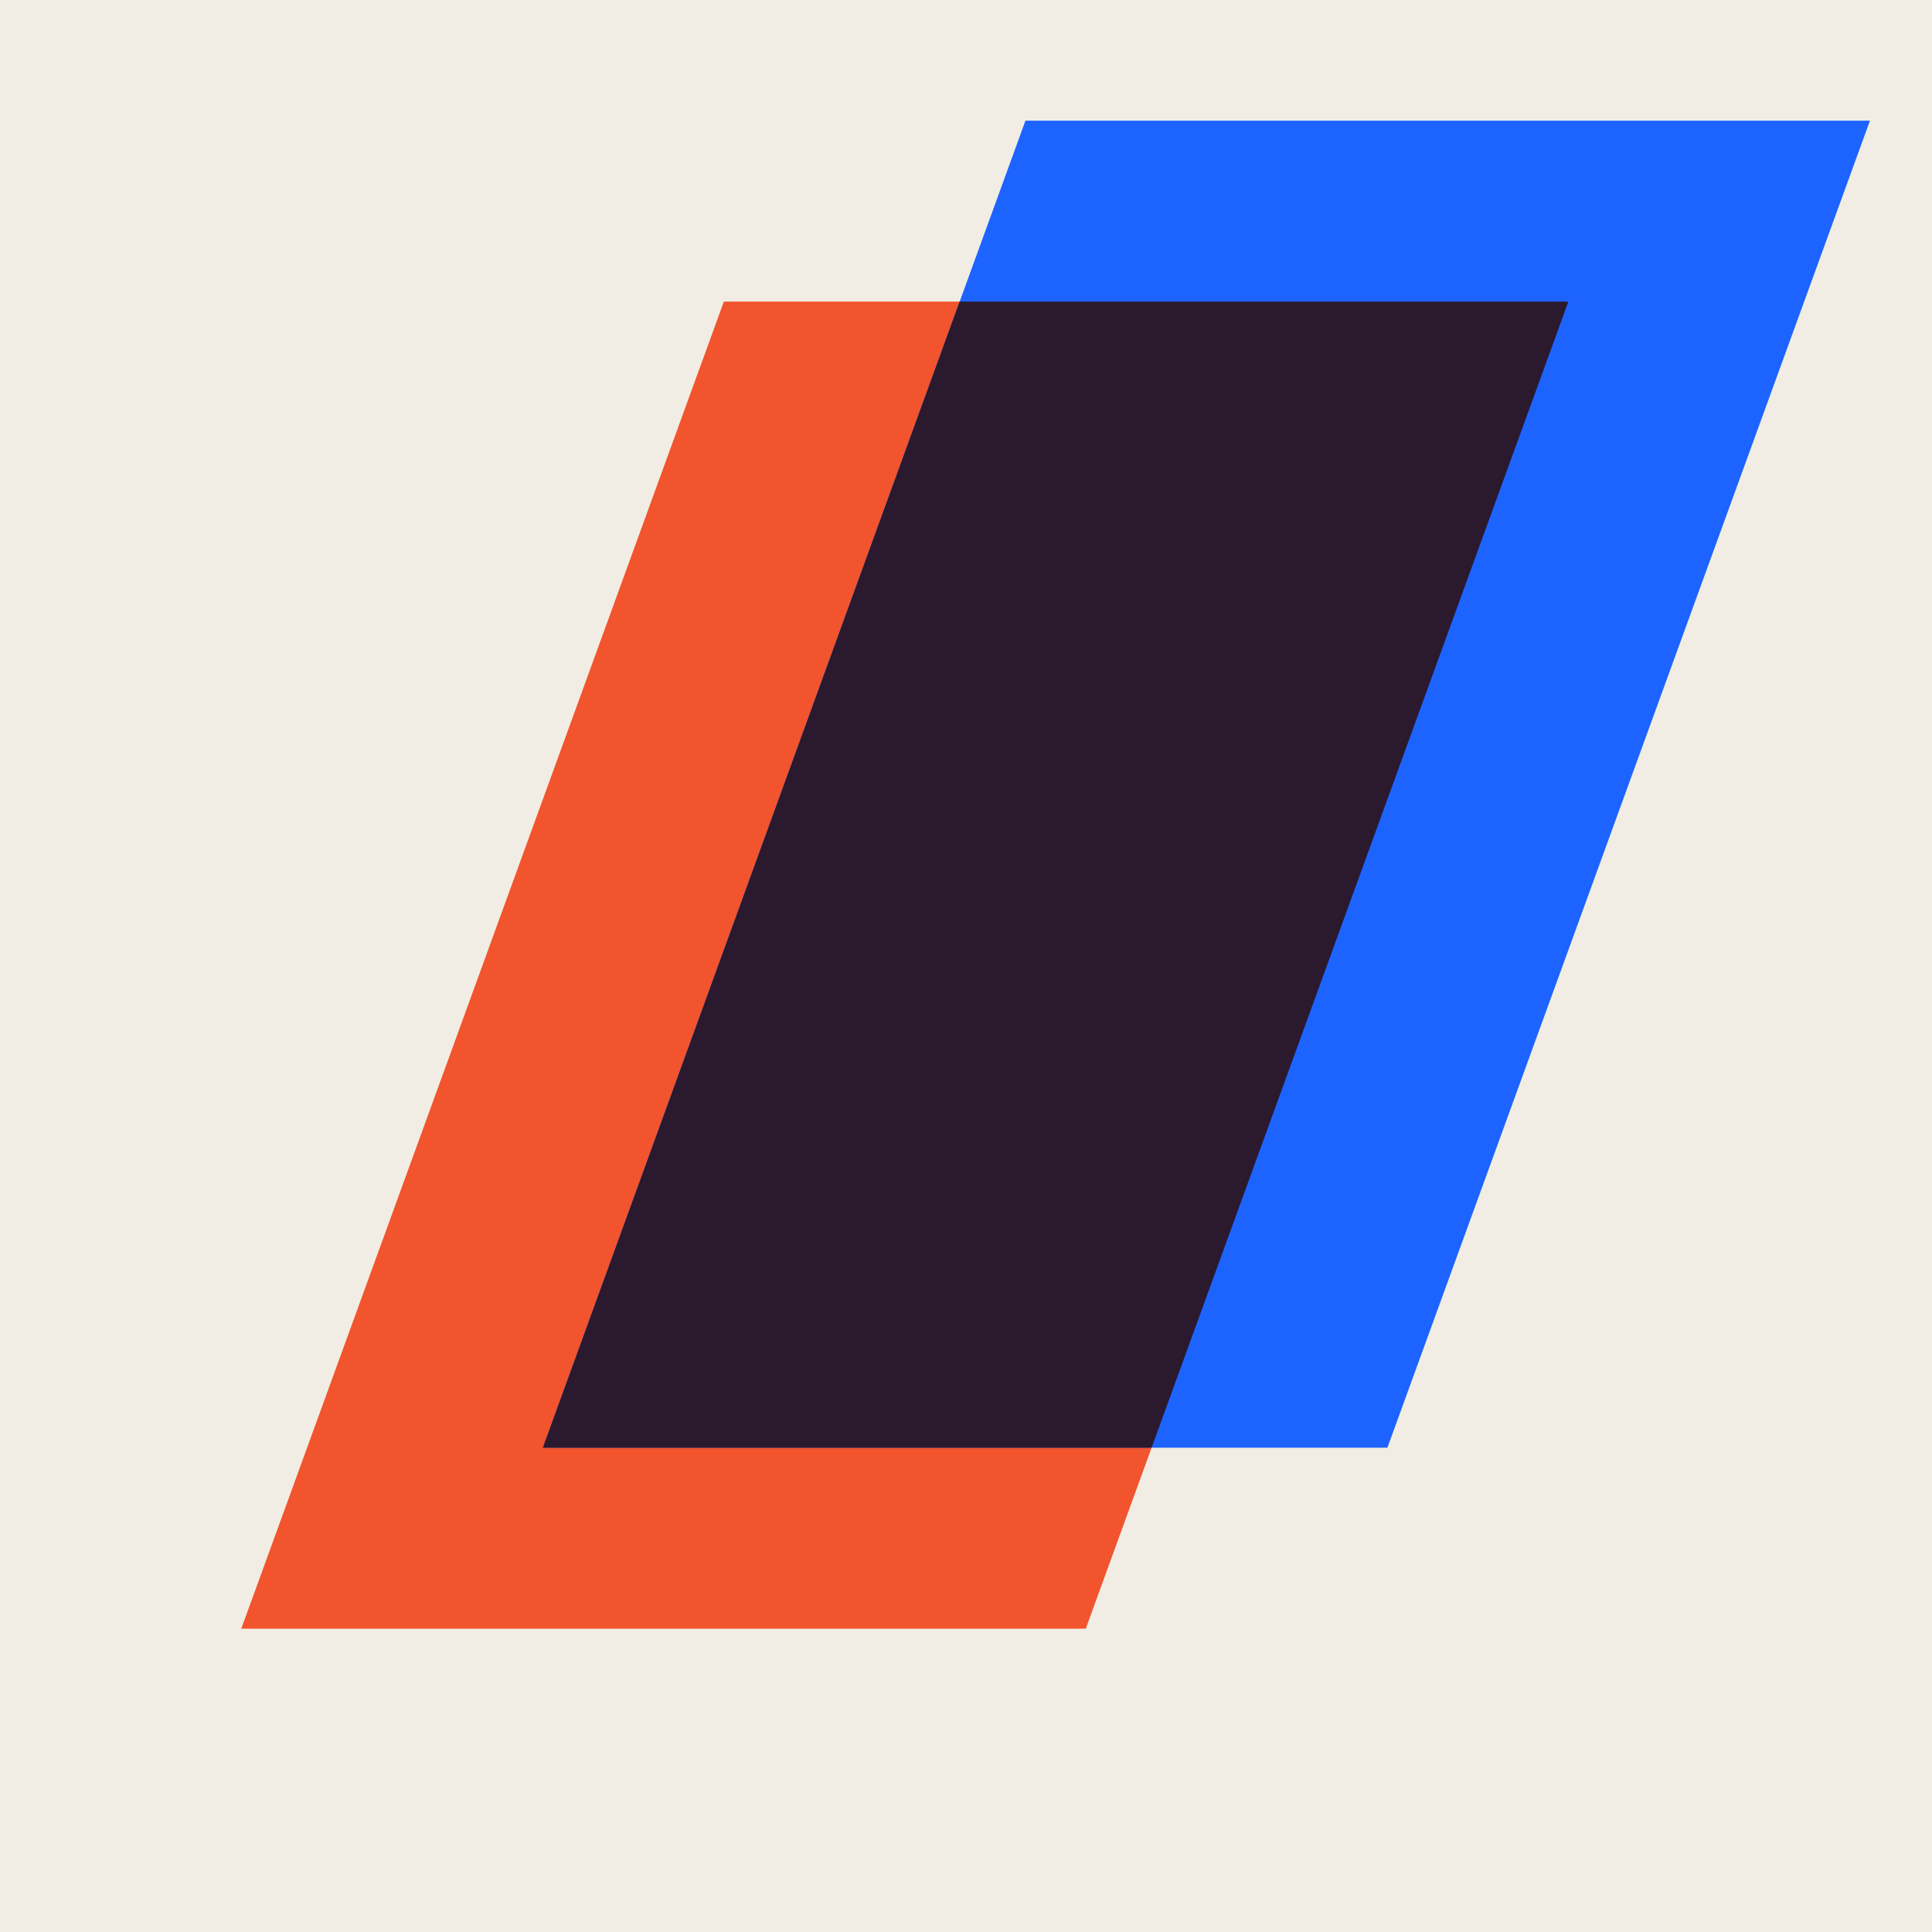
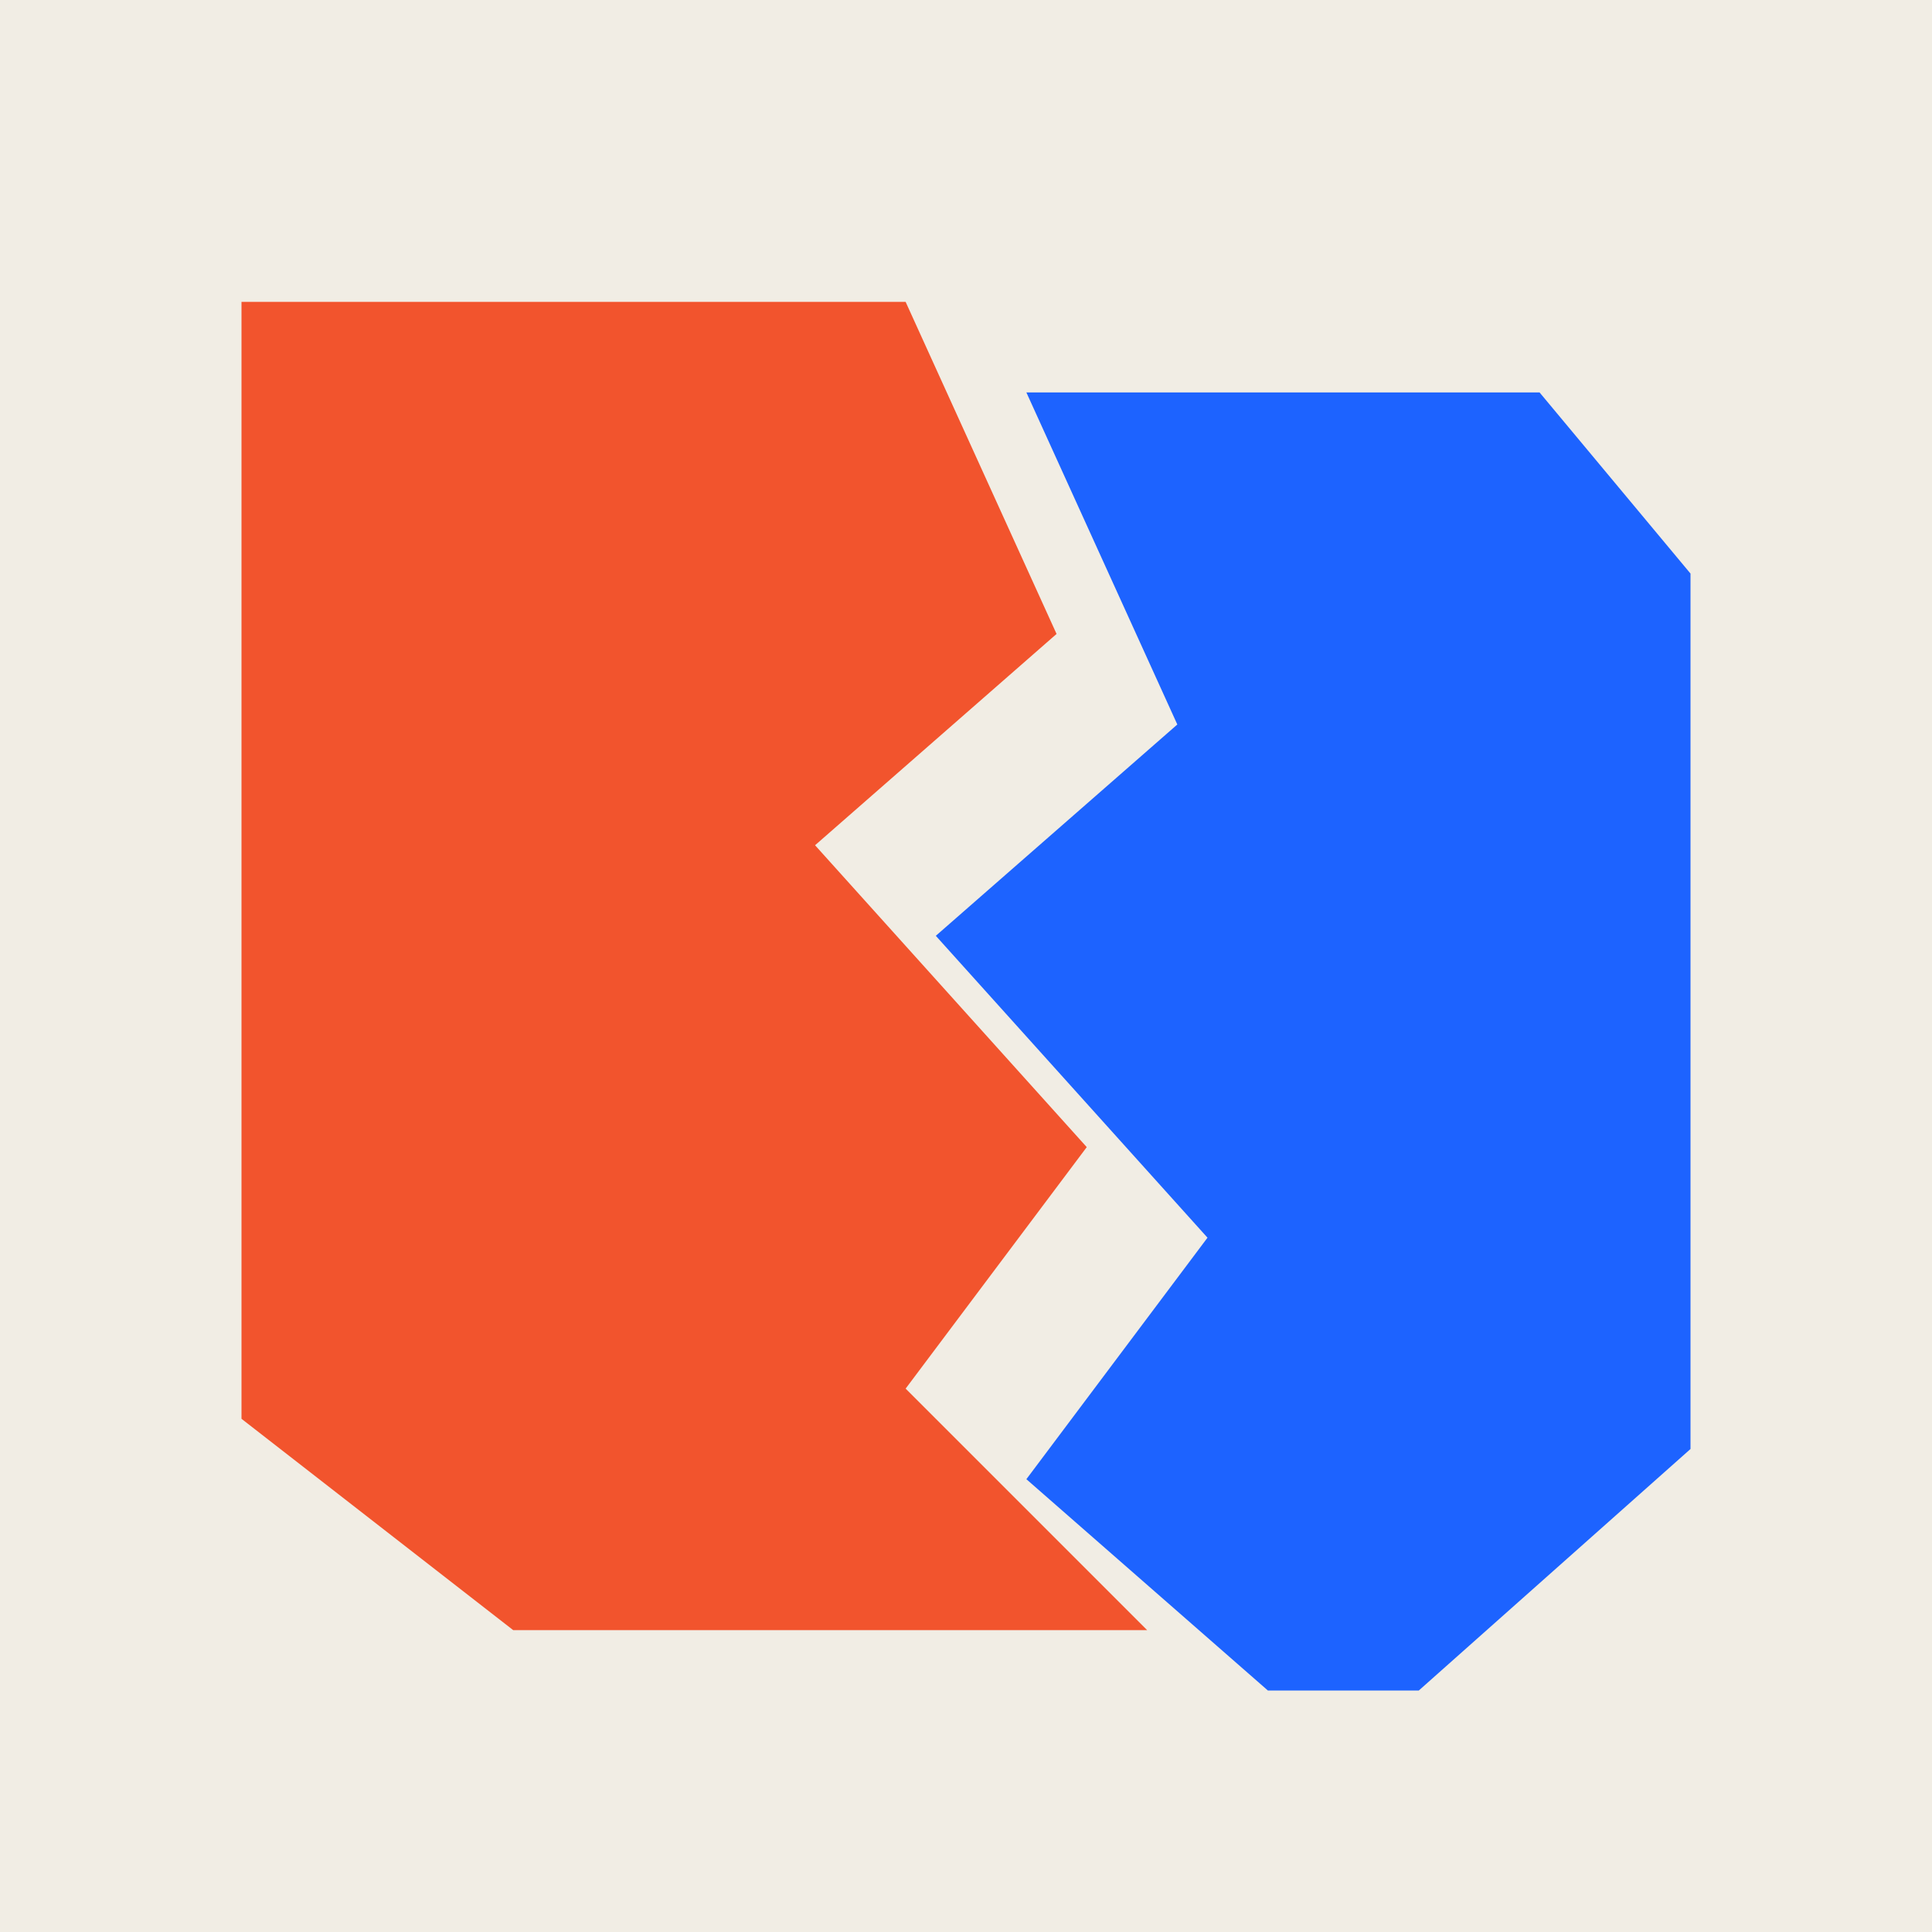
- <svg xmlns="http://www.w3.org/2000/svg" viewBox="0 0 180 180" width="180" height="180">
-   <rect width="180" height="180" fill="#F1EDE4" />
-   <g transform="scale(2.81)">
-     <defs>
-       <clipPath id="rs-fav-180">
-         <path d="M24 10H52L36 54H8Z" />
-       </clipPath>
-     </defs>
-     <path d="M24 10H52L36 54H8Z" fill="#F2542D" />
-     <path d="M34 4H62L46 48H18Z" fill="#1D63FF" />
-     <path d="M34 4H62L46 48H18Z" fill="#2B192E" clip-path="url(#rs-fav-180)" />
-   </g>
+ <svg xmlns="http://www.w3.org/2000/svg" viewBox="0 0 32 32" width="180" height="180" role="img" aria-label="Riso Co.">
+   <rect width="180" height="180" fill="#f1ede4" />
+   <path d="M4 5H15L17.5 10.5L13.5 14L18 19L15 23L19 27H8.5L4 23.5Z" fill="#f2542d" />
+   <path d="M17 6.5L19.5 12L15.5 15.5L20 20.5L17 24.5L21 28H23.5L28 24V9.5L25.5 6.5Z" fill="#1d63ff" />
</svg>
